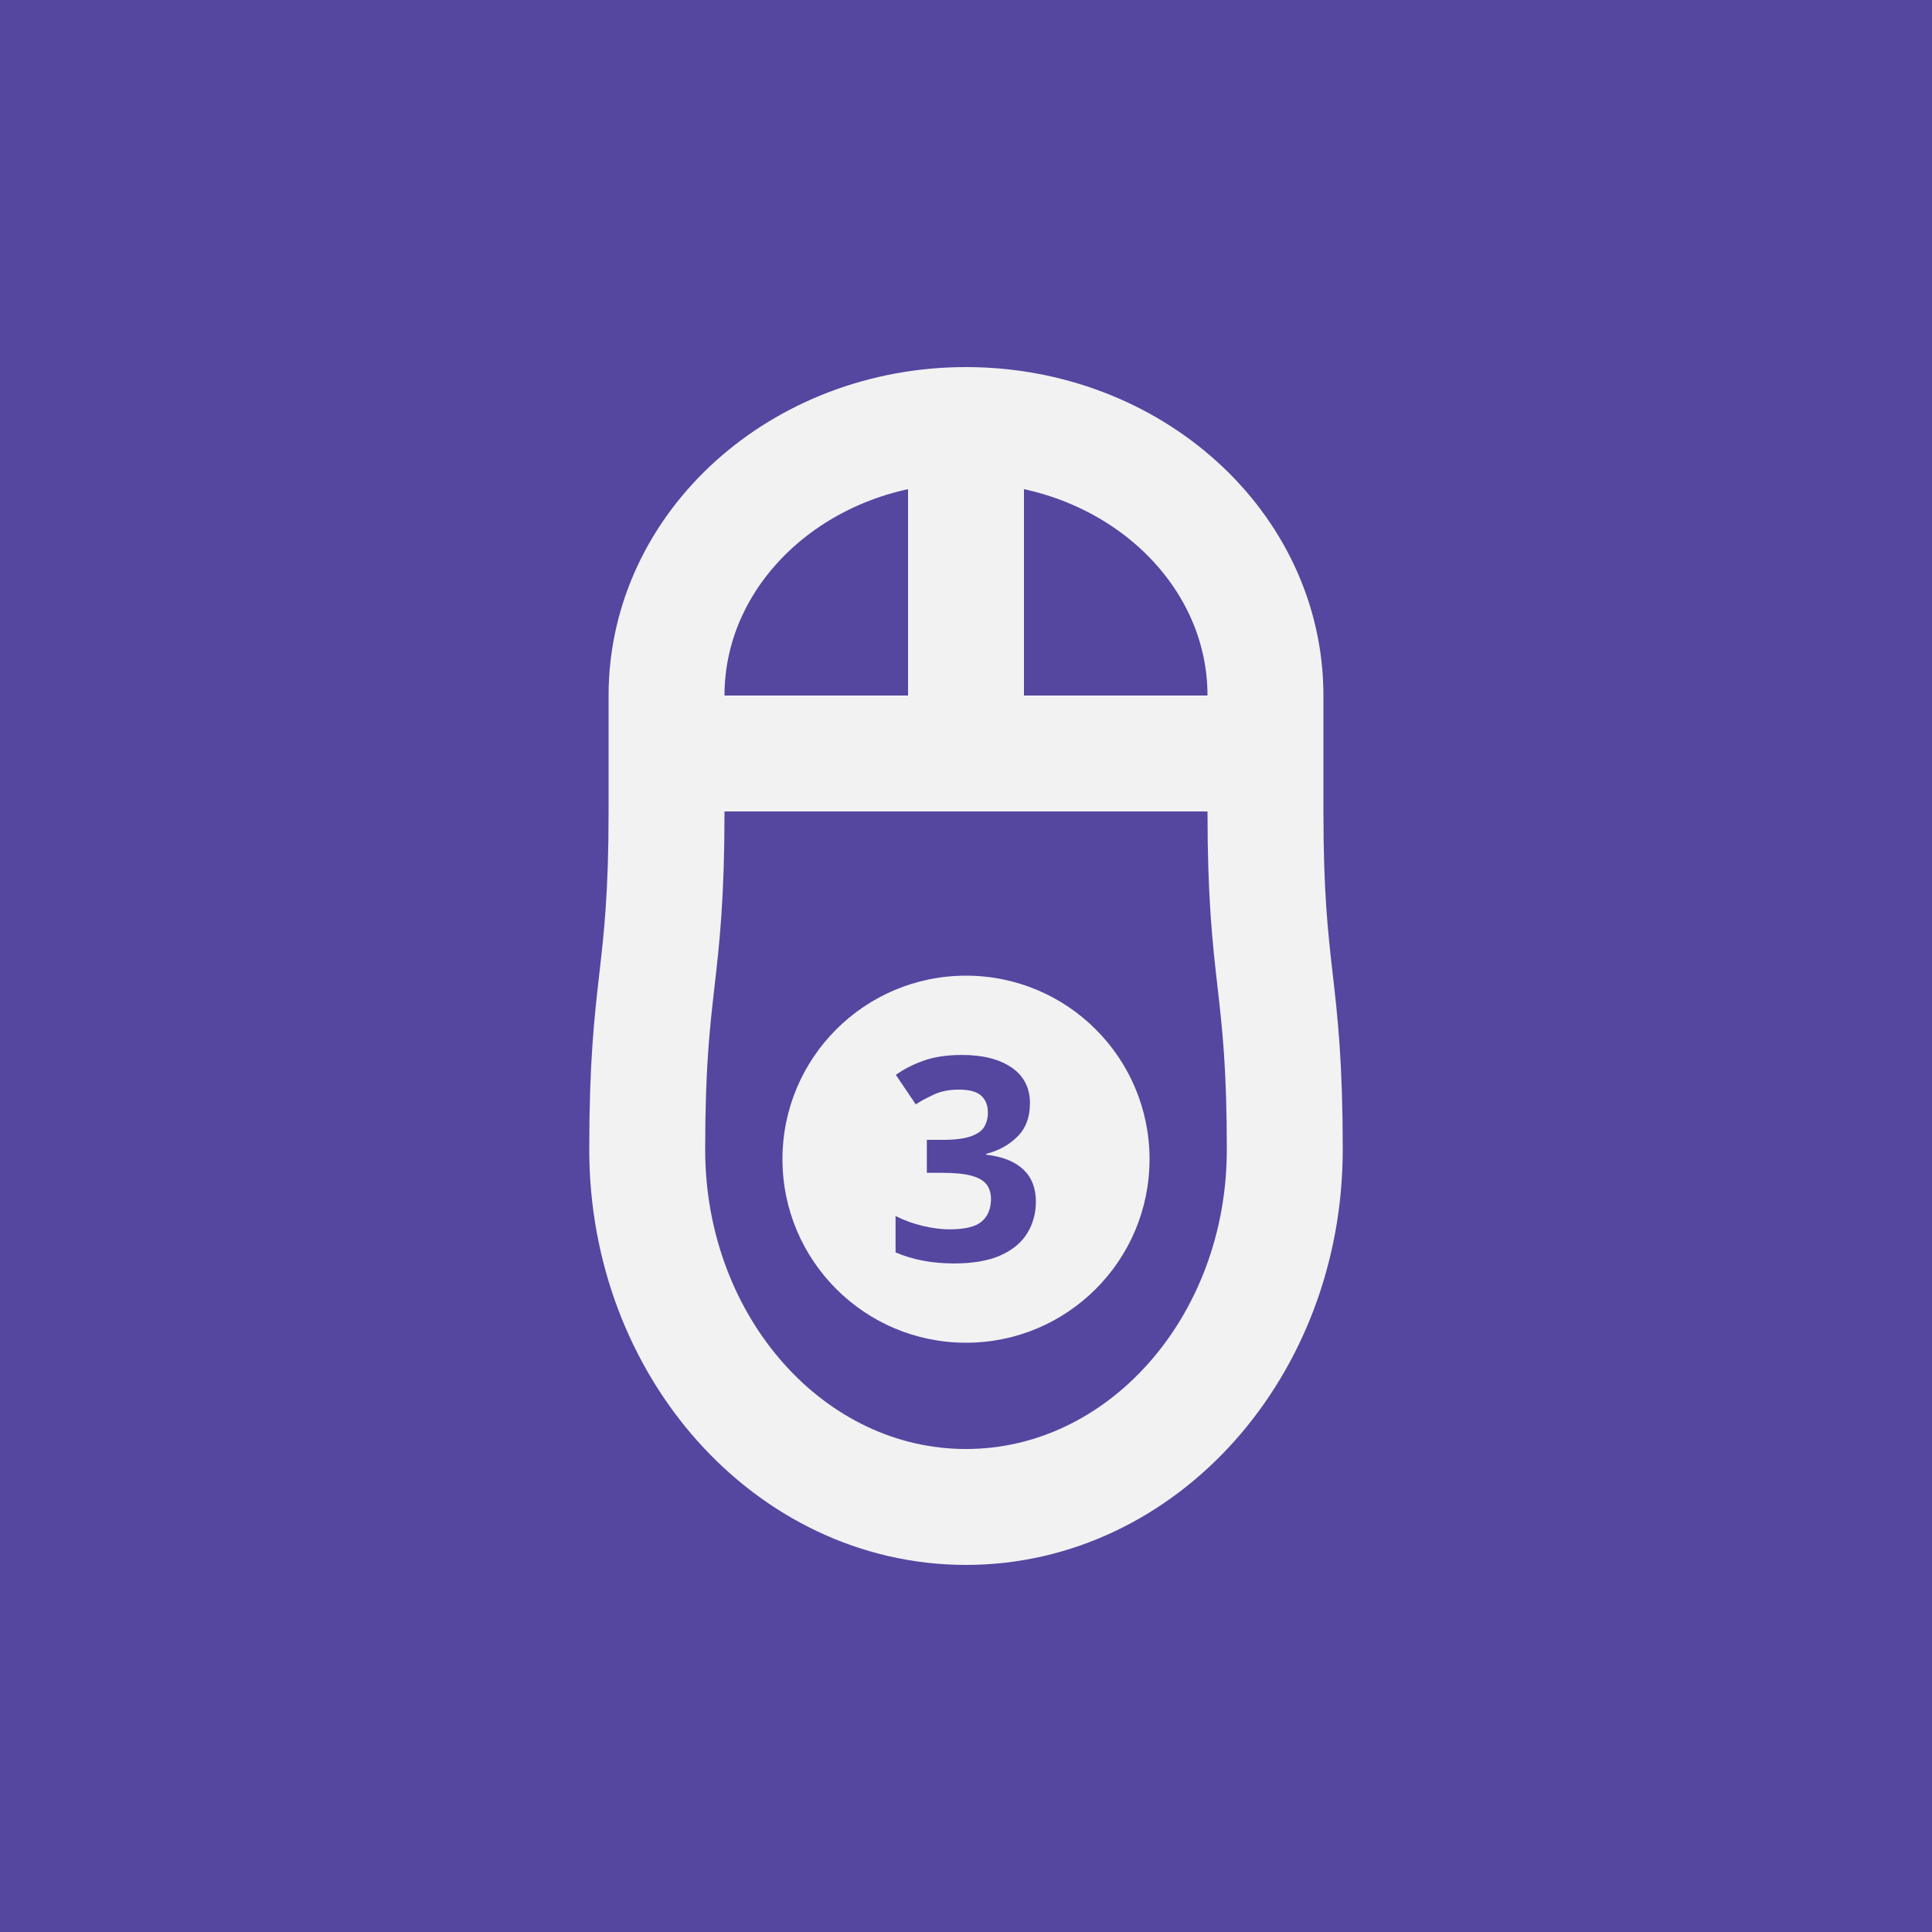
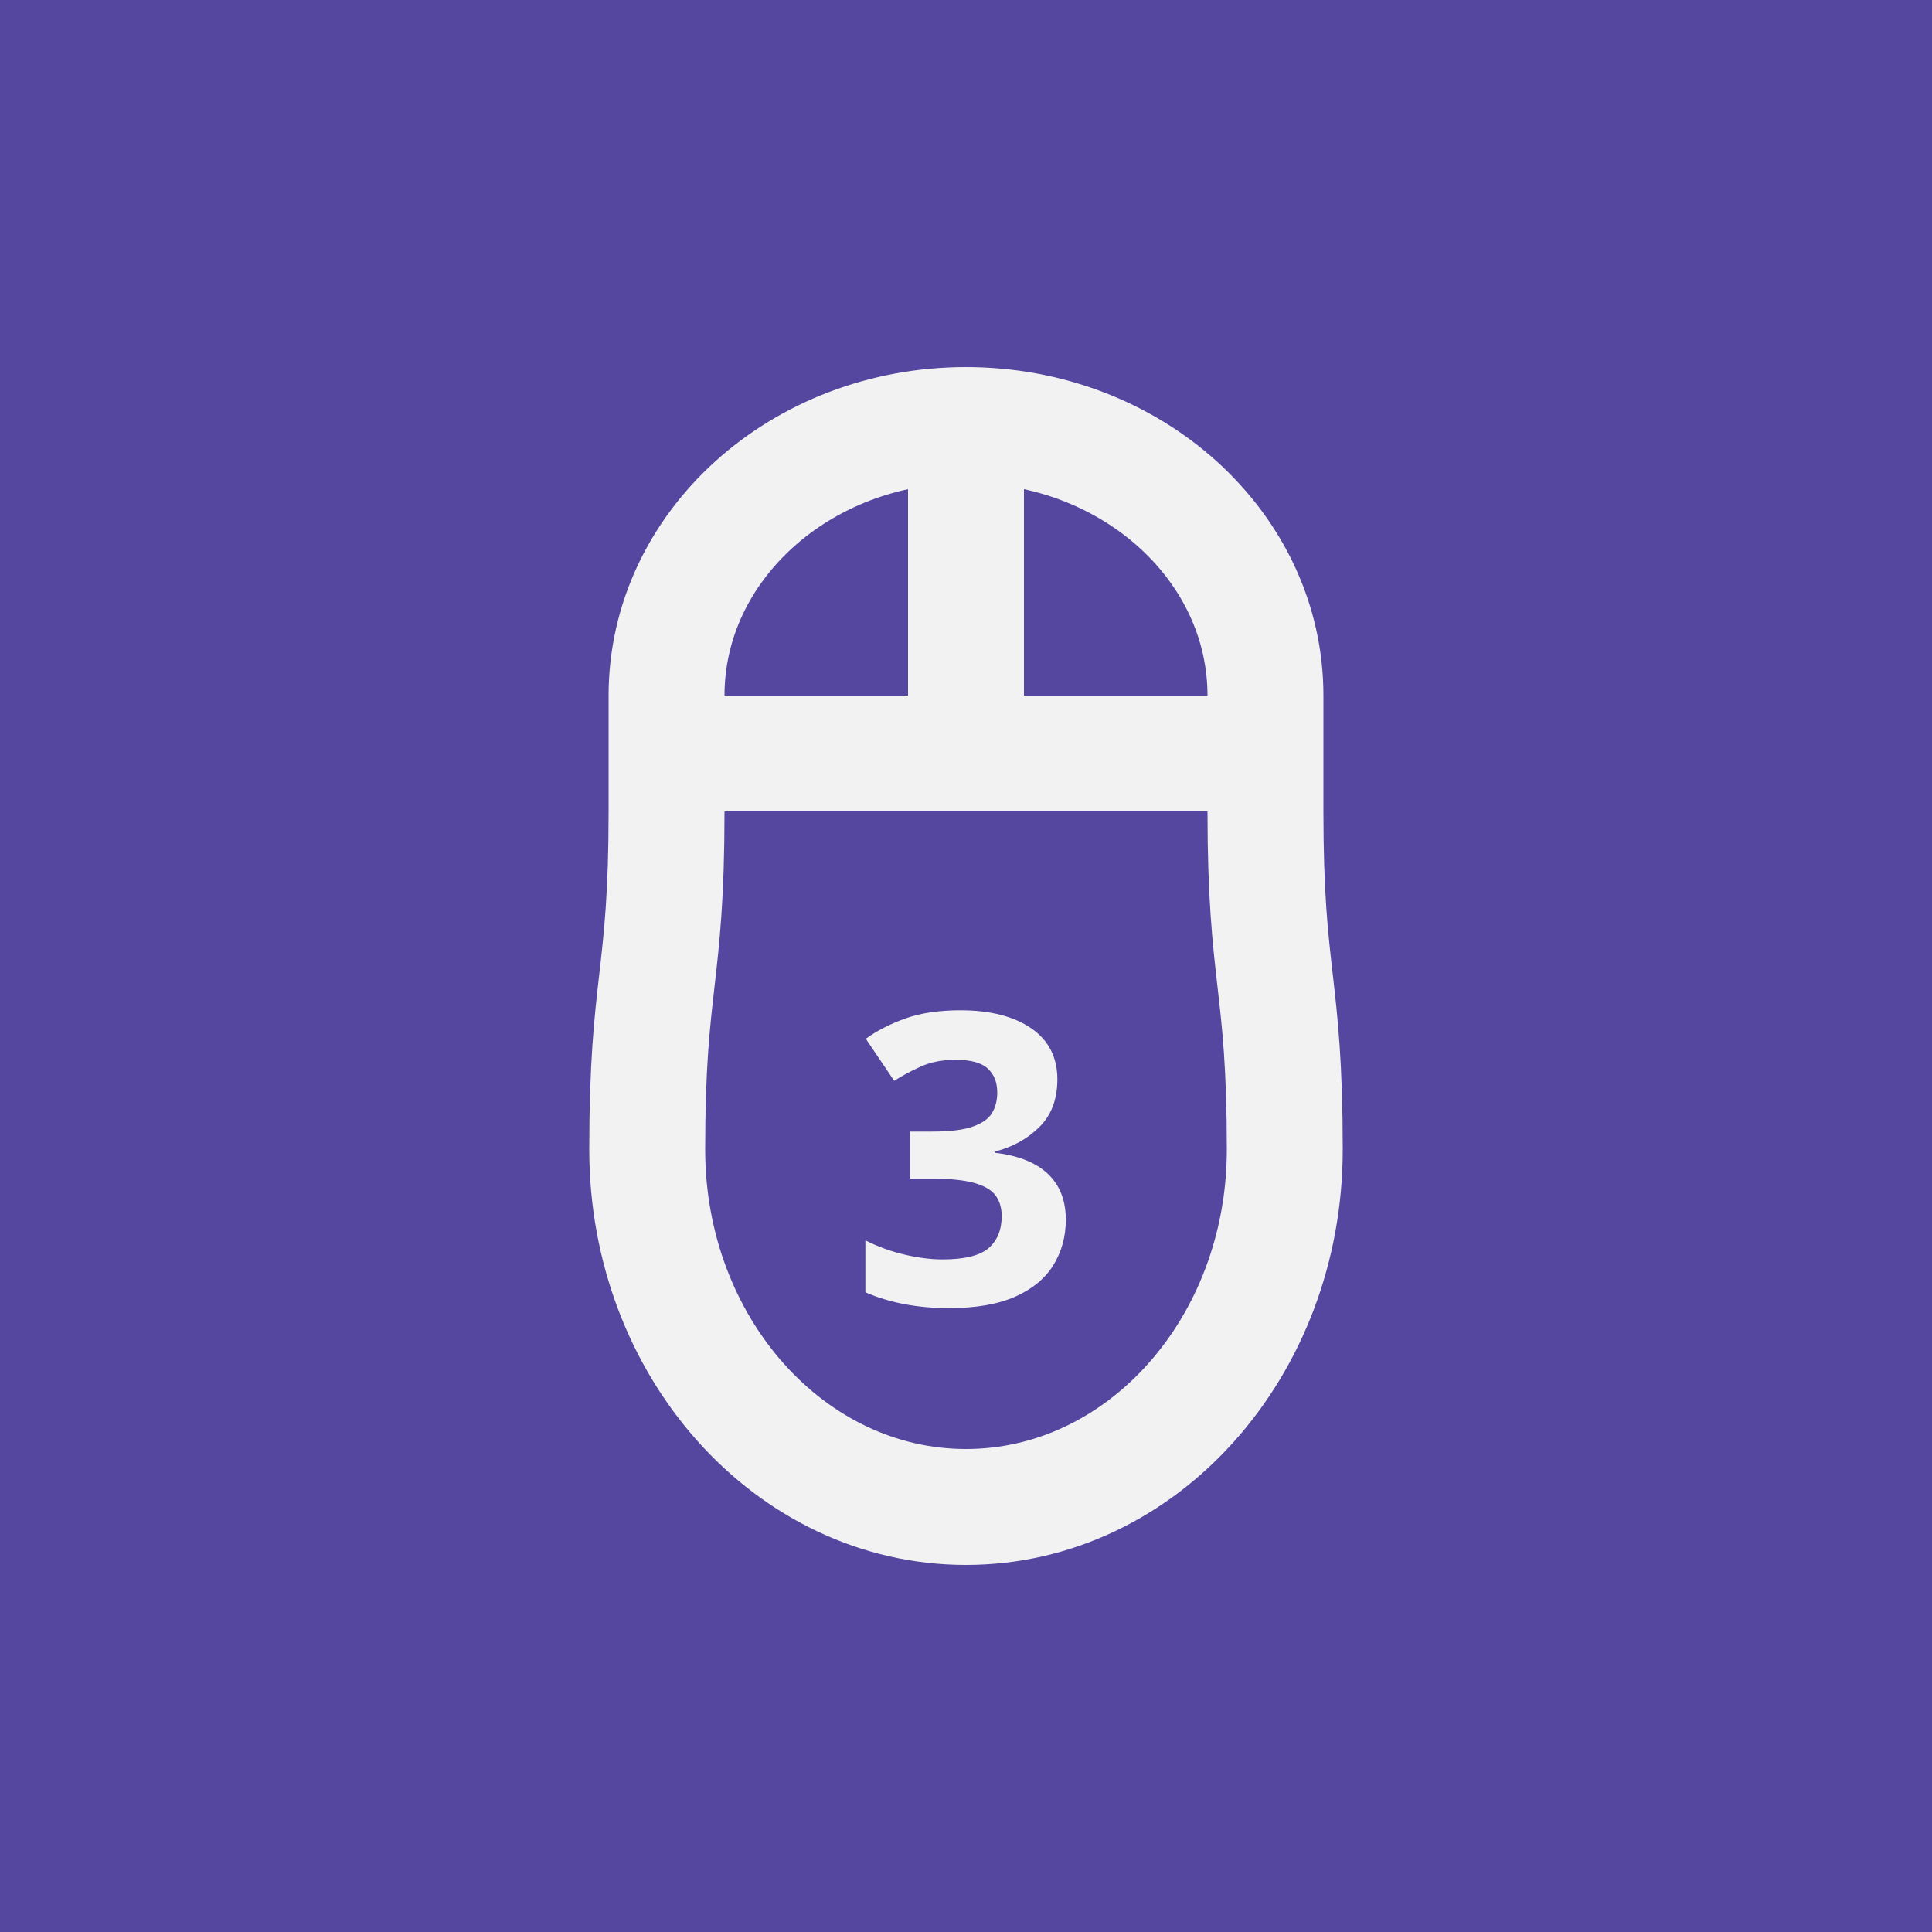
<svg xmlns="http://www.w3.org/2000/svg" width="144" height="144" viewBox="0 0 144 144" fill="none">
  <rect width="144" height="144" fill="#5546A0" />
  <path d="M 72 31.68 A 22.32 20.16 0 0 1 94.32 51.84 V 60.48     C 94.32 73.08 95.76 73.08 95.76 85.68     A 23.76 26.64 0 0 1 48.24 85.68     C 48.24 73.08 49.68 73.08 49.68 60.48     V 51.84 A 22.32 20.16 0 0 1 72 31.68 Z     M 49.68 56.16 H 94.32 M 72 31.68 V 56.16" stroke="#F2F2F2" stroke-width="8.64" />
-   <circle cx="72" cy="86.4" r="13.68" fill="#F2F2F2" />
  <g transform="translate(0 14.4)">
-     <g transform="translate(72 72) scale(0.7) translate(-72 -72)">
-       <path d="M78.81 66.04Q78.81 68.28 77.46 69.61Q76.11 70.94 74.15 71.43L74.15 71.52Q76.75 71.82 78.10 73.09Q79.44 74.36 79.44 76.51Q79.44 78.38 78.52 79.88Q77.60 81.38 75.68 82.24Q73.75 83.10 70.73 83.10Q67.22 83.10 64.50 81.92L64.50 78.05Q65.89 78.75 67.42 79.11Q68.94 79.47 70.25 79.47Q72.70 79.47 73.68 78.63Q74.66 77.78 74.66 76.24Q74.66 75.33 74.21 74.71Q73.75 74.09 72.62 73.77Q71.49 73.45 69.46 73.45L67.83 73.45L67.83 69.94L69.49 69.94Q71.49 69.94 72.53 69.56Q73.57 69.19 73.95 68.54Q74.33 67.89 74.33 67.04Q74.33 65.89 73.62 65.24Q72.91 64.59 71.24 64.59Q69.70 64.59 68.57 65.12Q67.43 65.65 66.65 66.16L64.53 63.02Q65.80 62.11 67.51 61.50Q69.22 60.90 71.58 60.90Q74.90 60.90 76.86 62.24Q78.81 63.59 78.81 66.04" fill="#5546A0" />
+     <g transform="translate(72 72) scale(1) translate(-72 -72)">
+       <path d="M78.81 66.04Q78.81 68.28 77.46 69.61Q76.11 70.94 74.15 71.43L74.15 71.52Q76.75 71.82 78.10 73.09Q79.44 74.36 79.44 76.51Q79.44 78.38 78.52 79.88Q77.60 81.38 75.68 82.24Q73.75 83.10 70.73 83.10Q67.22 83.10 64.50 81.92L64.50 78.05Q65.89 78.75 67.42 79.11Q68.94 79.47 70.25 79.47Q72.70 79.47 73.68 78.63Q74.66 77.78 74.66 76.24Q74.66 75.33 74.21 74.71Q73.75 74.09 72.62 73.77Q71.49 73.45 69.46 73.45L67.83 73.45L67.83 69.94L69.49 69.94Q71.49 69.94 72.53 69.56Q73.57 69.19 73.95 68.54Q74.33 67.89 74.33 67.04Q74.33 65.89 73.62 65.24Q72.91 64.59 71.24 64.59Q69.70 64.59 68.57 65.12Q67.43 65.65 66.65 66.16L64.53 63.02Q65.80 62.11 67.51 61.50Q69.22 60.90 71.58 60.90Q74.90 60.90 76.86 62.24Q78.81 63.59 78.81 66.04" fill="#F2F2F2" />
    </g>
  </g>
</svg>
